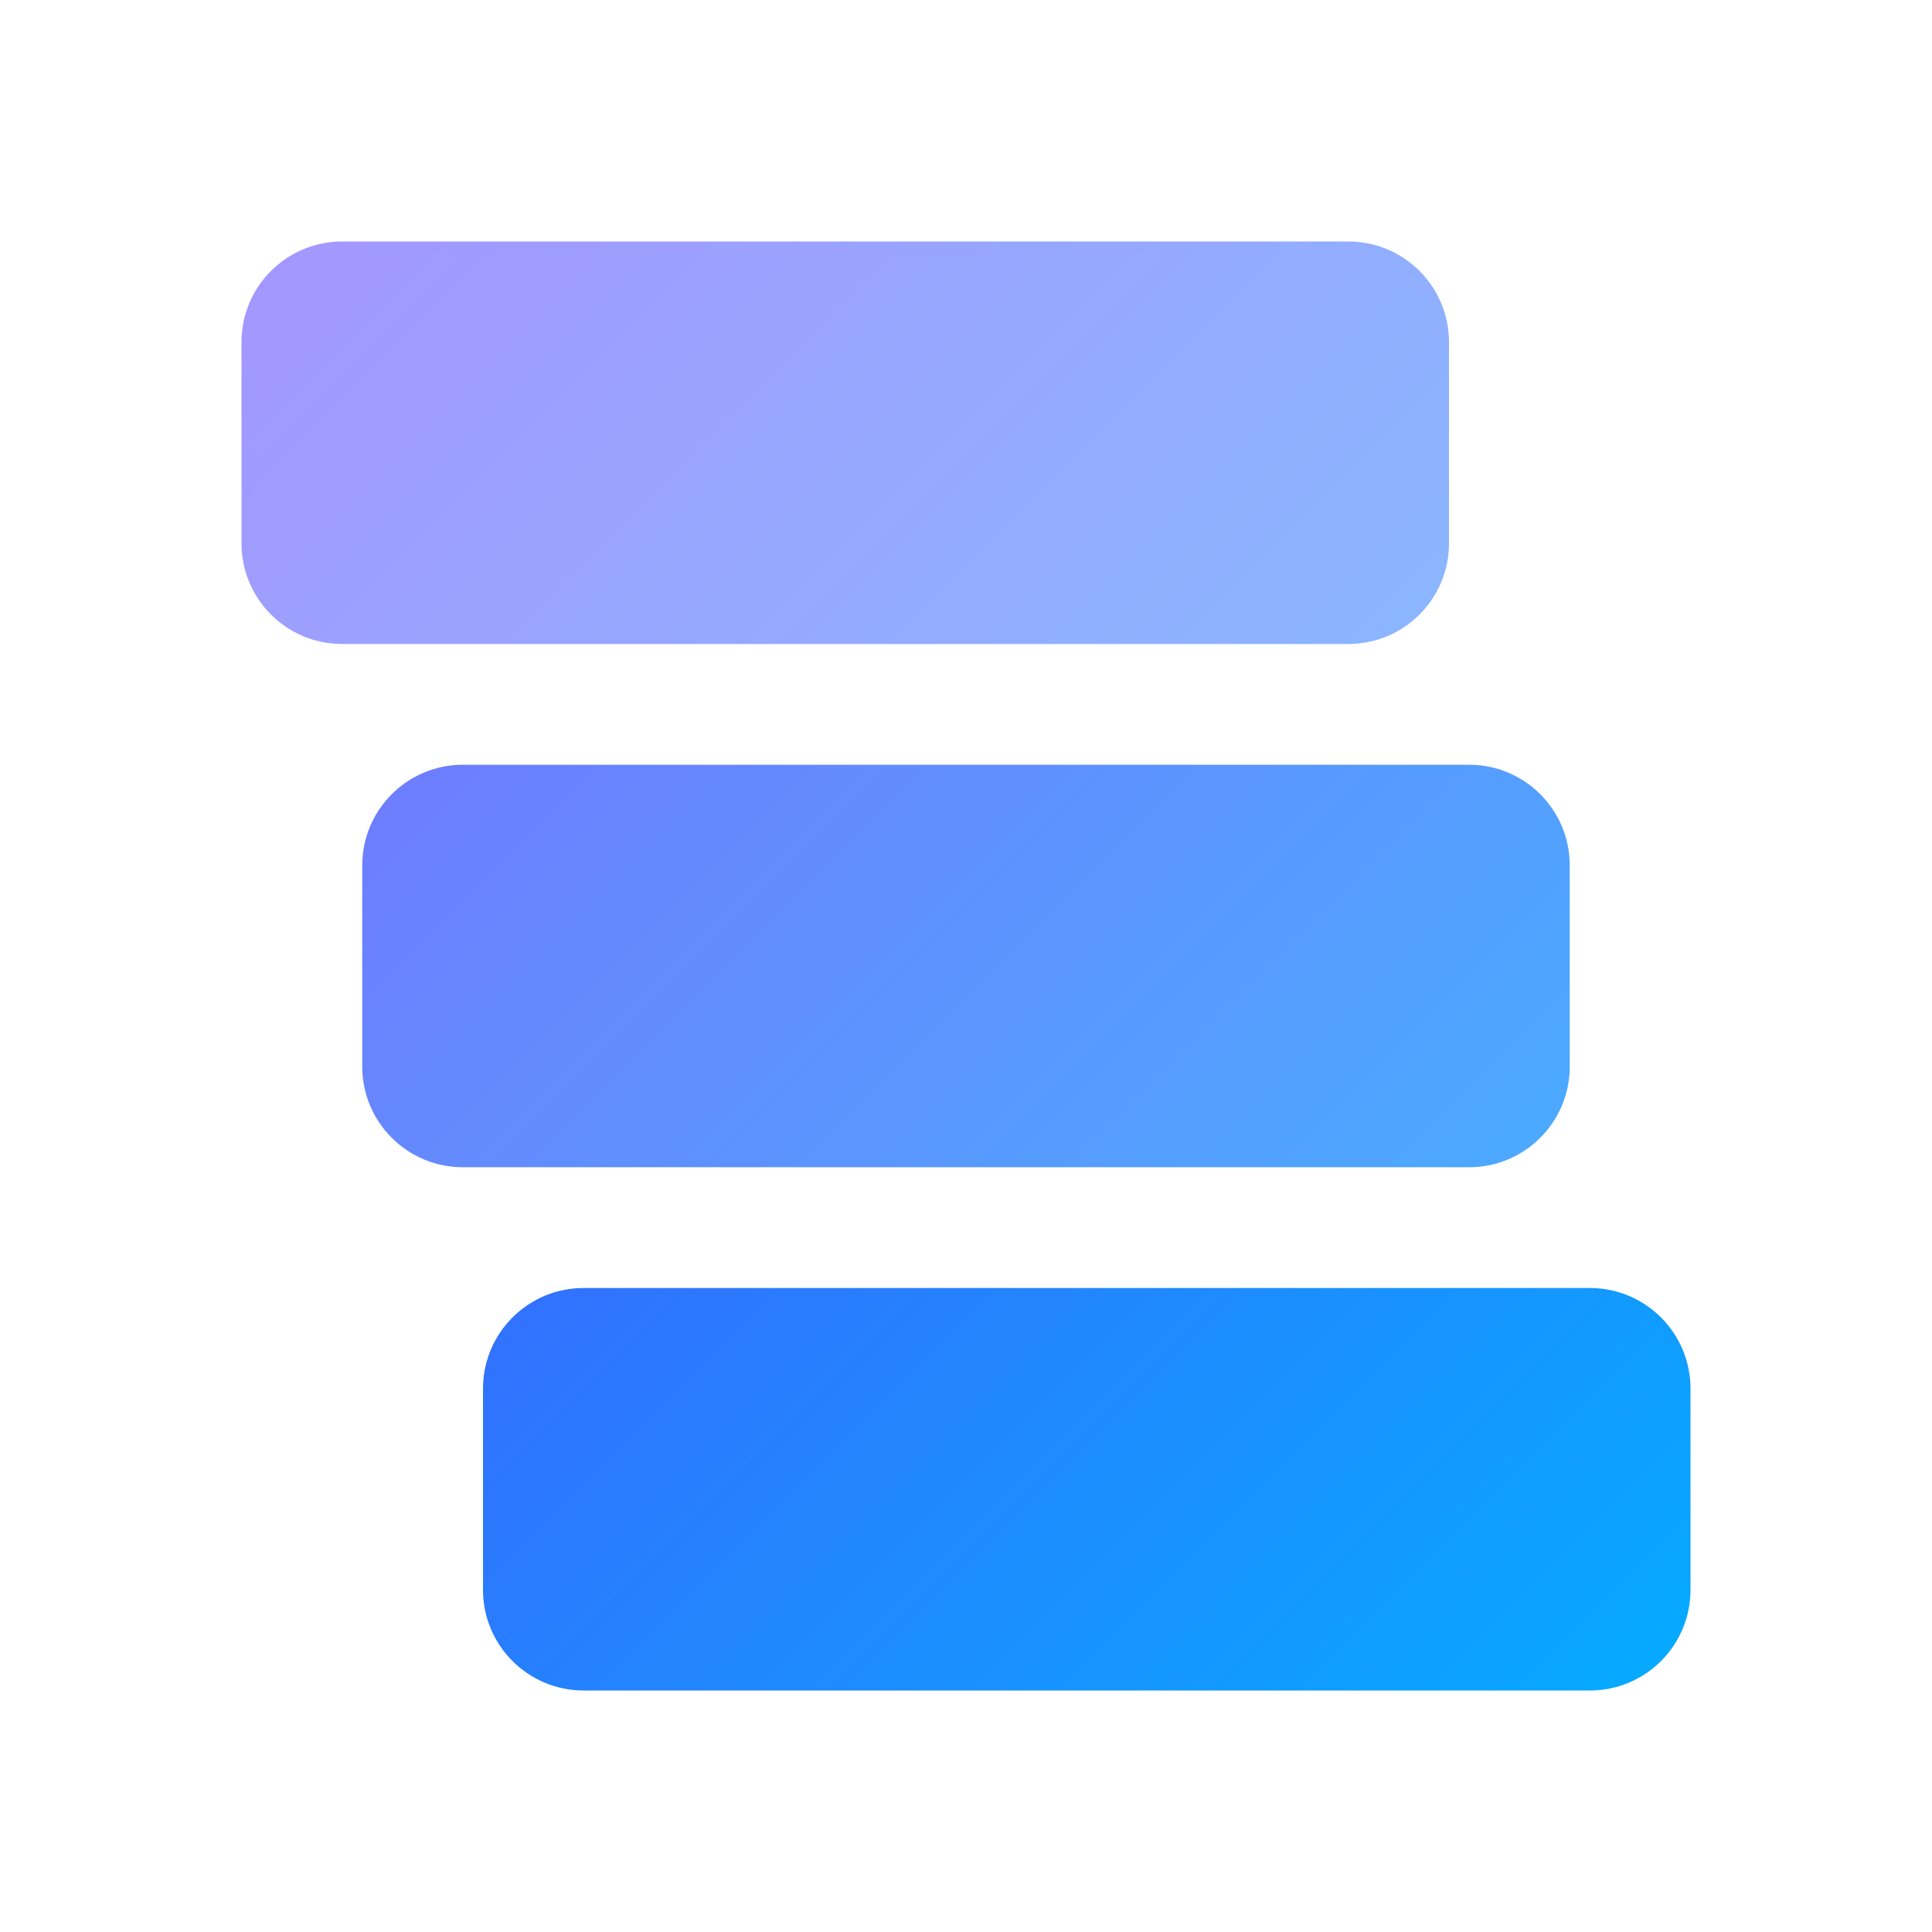
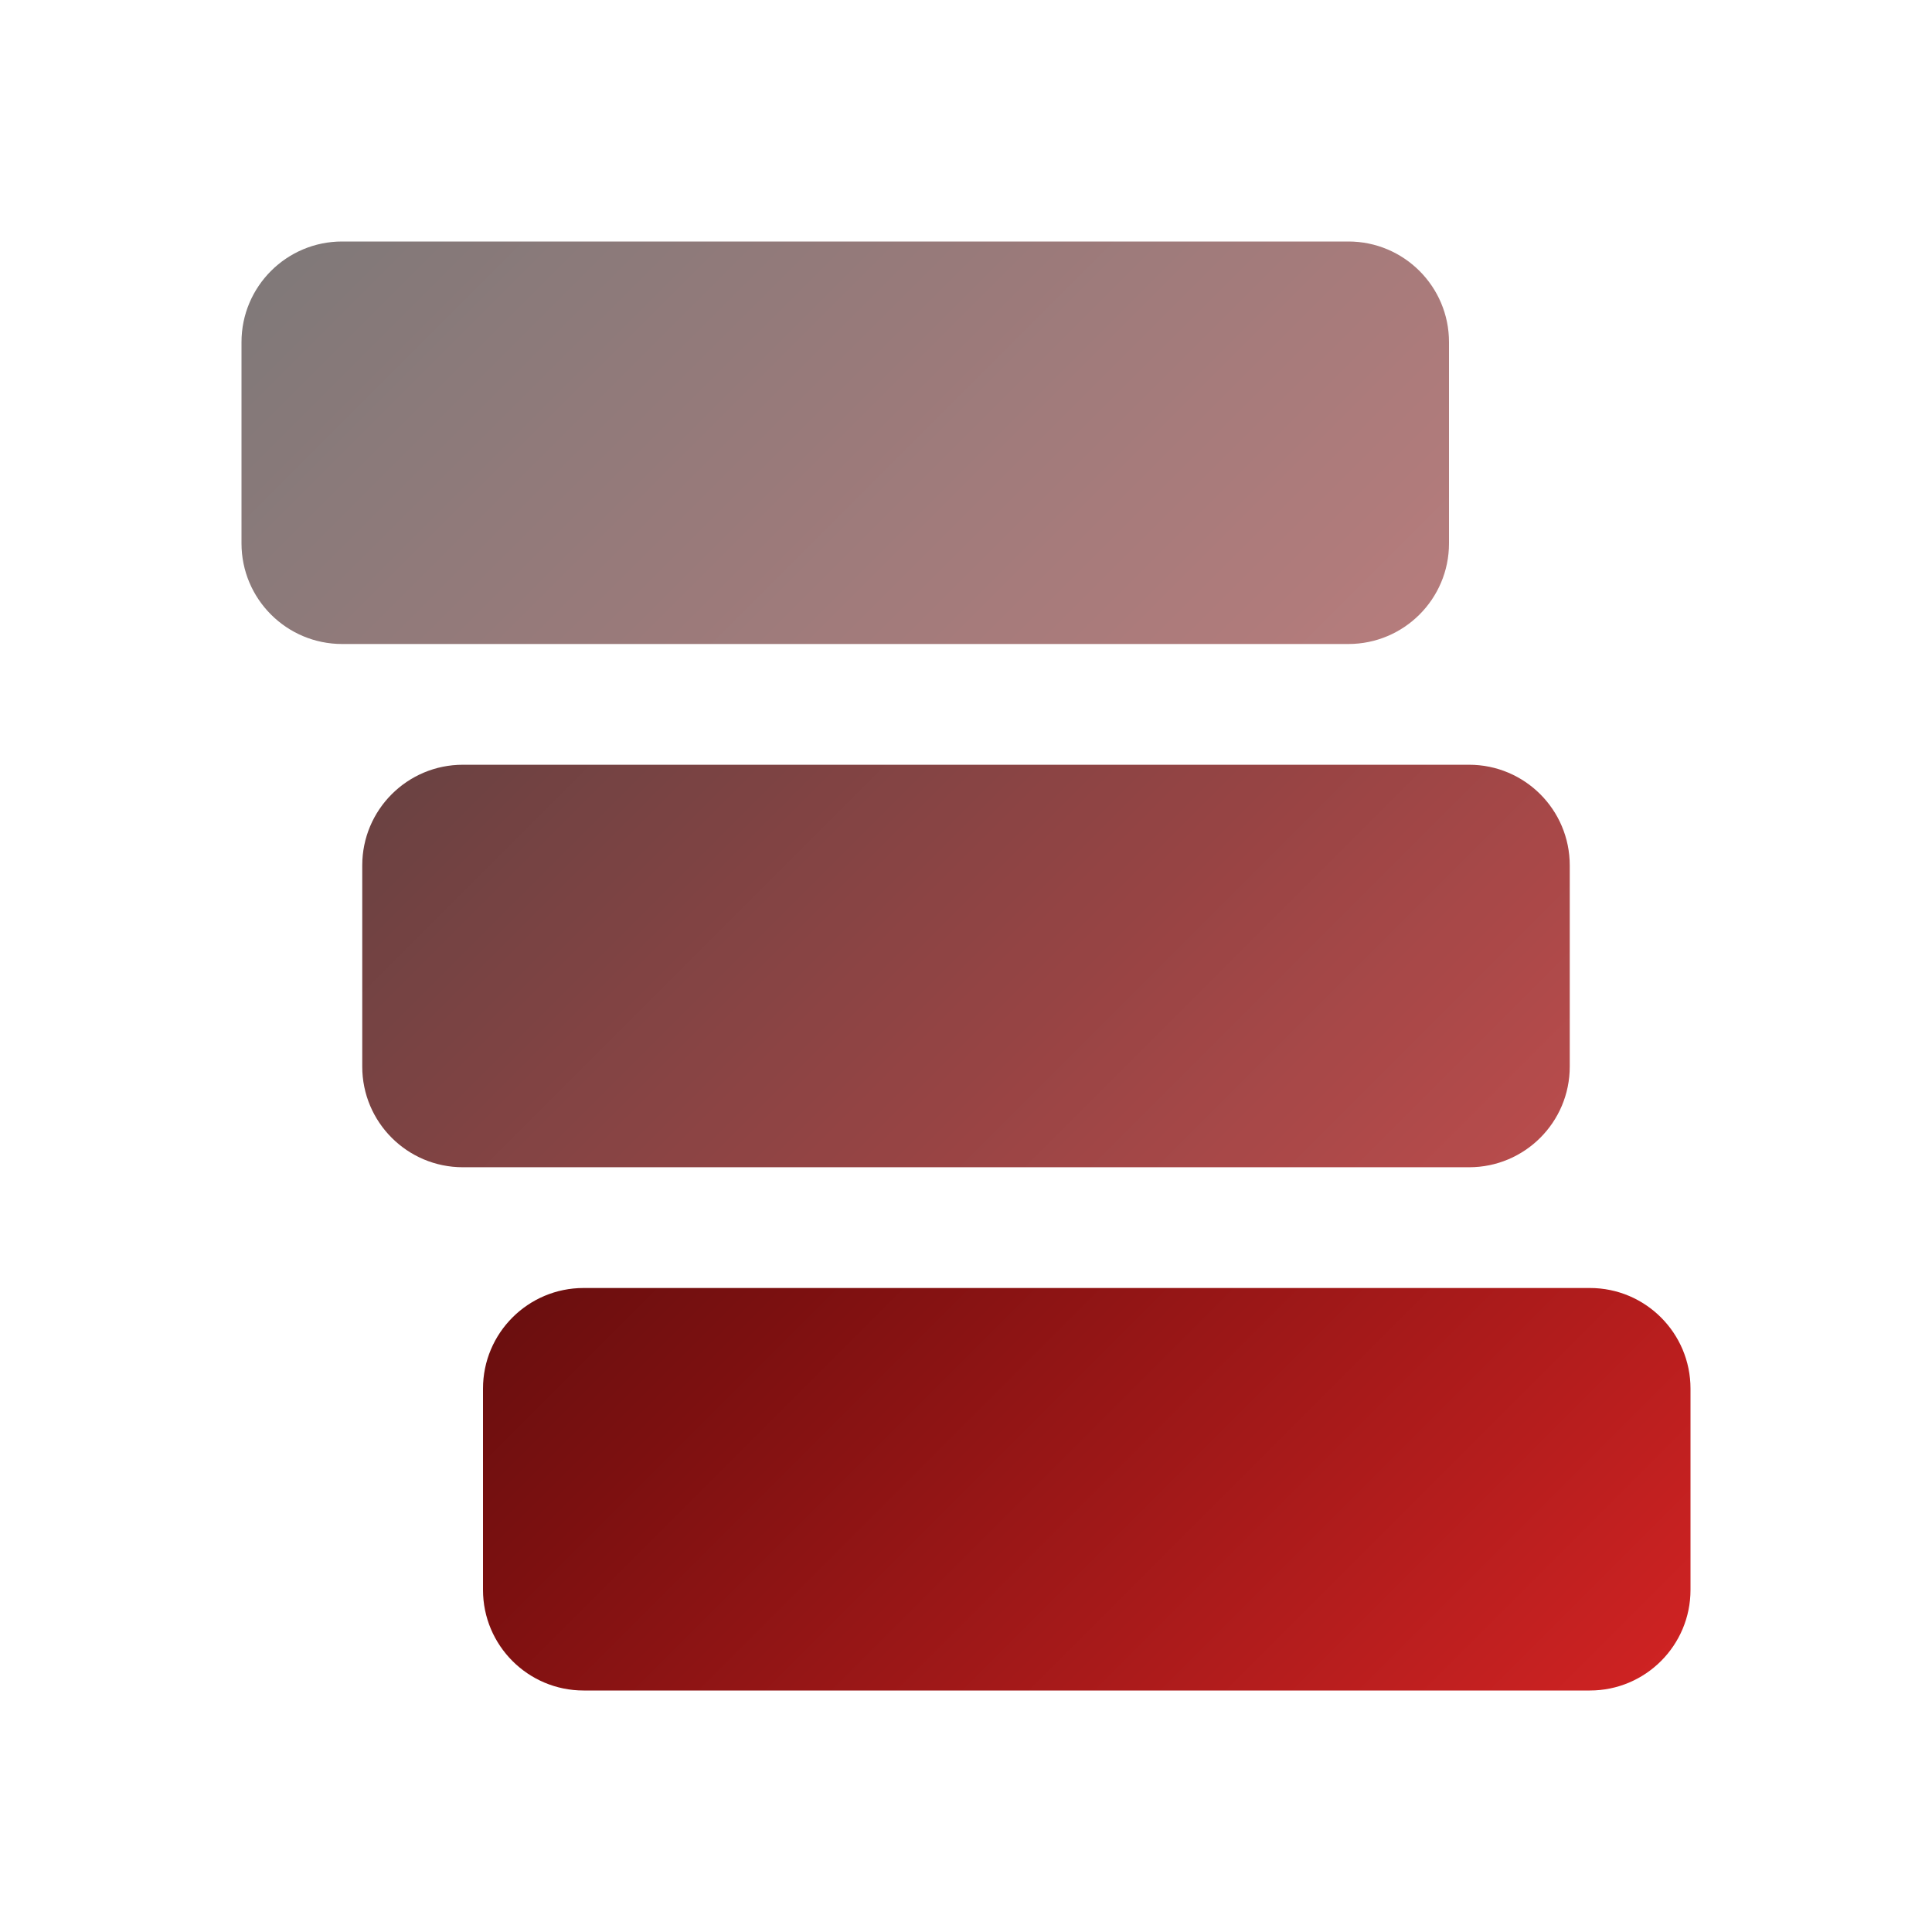
<svg xmlns="http://www.w3.org/2000/svg" width="256" height="256" viewBox="0 0 48 48" fill="none">
  <defs>
    <linearGradient id="g" x1="4" y1="4" x2="44" y2="44" gradientUnits="userSpaceOnUse">
-       <stop offset="0" stop-color="#5d3afd" />
-       <stop offset="1" stop-color="#00b1ff" />
+       <stop offset="0" stop-color="#0a0a0a" />
+       <stop offset="0.55" stop-color="#7c1010" />
+       <stop offset="1" stop-color="#dc2626" />
    </linearGradient>
  </defs>
  <rect x="6" y="6" width="30" height="10" rx="2.5" fill="url(#g)" opacity="0.55" />
  <rect x="9" y="19" width="30" height="10" rx="2.5" fill="url(#g)" opacity="0.78" />
  <rect x="12" y="32" width="30" height="10" rx="2.5" fill="url(#g)" />
</svg>
